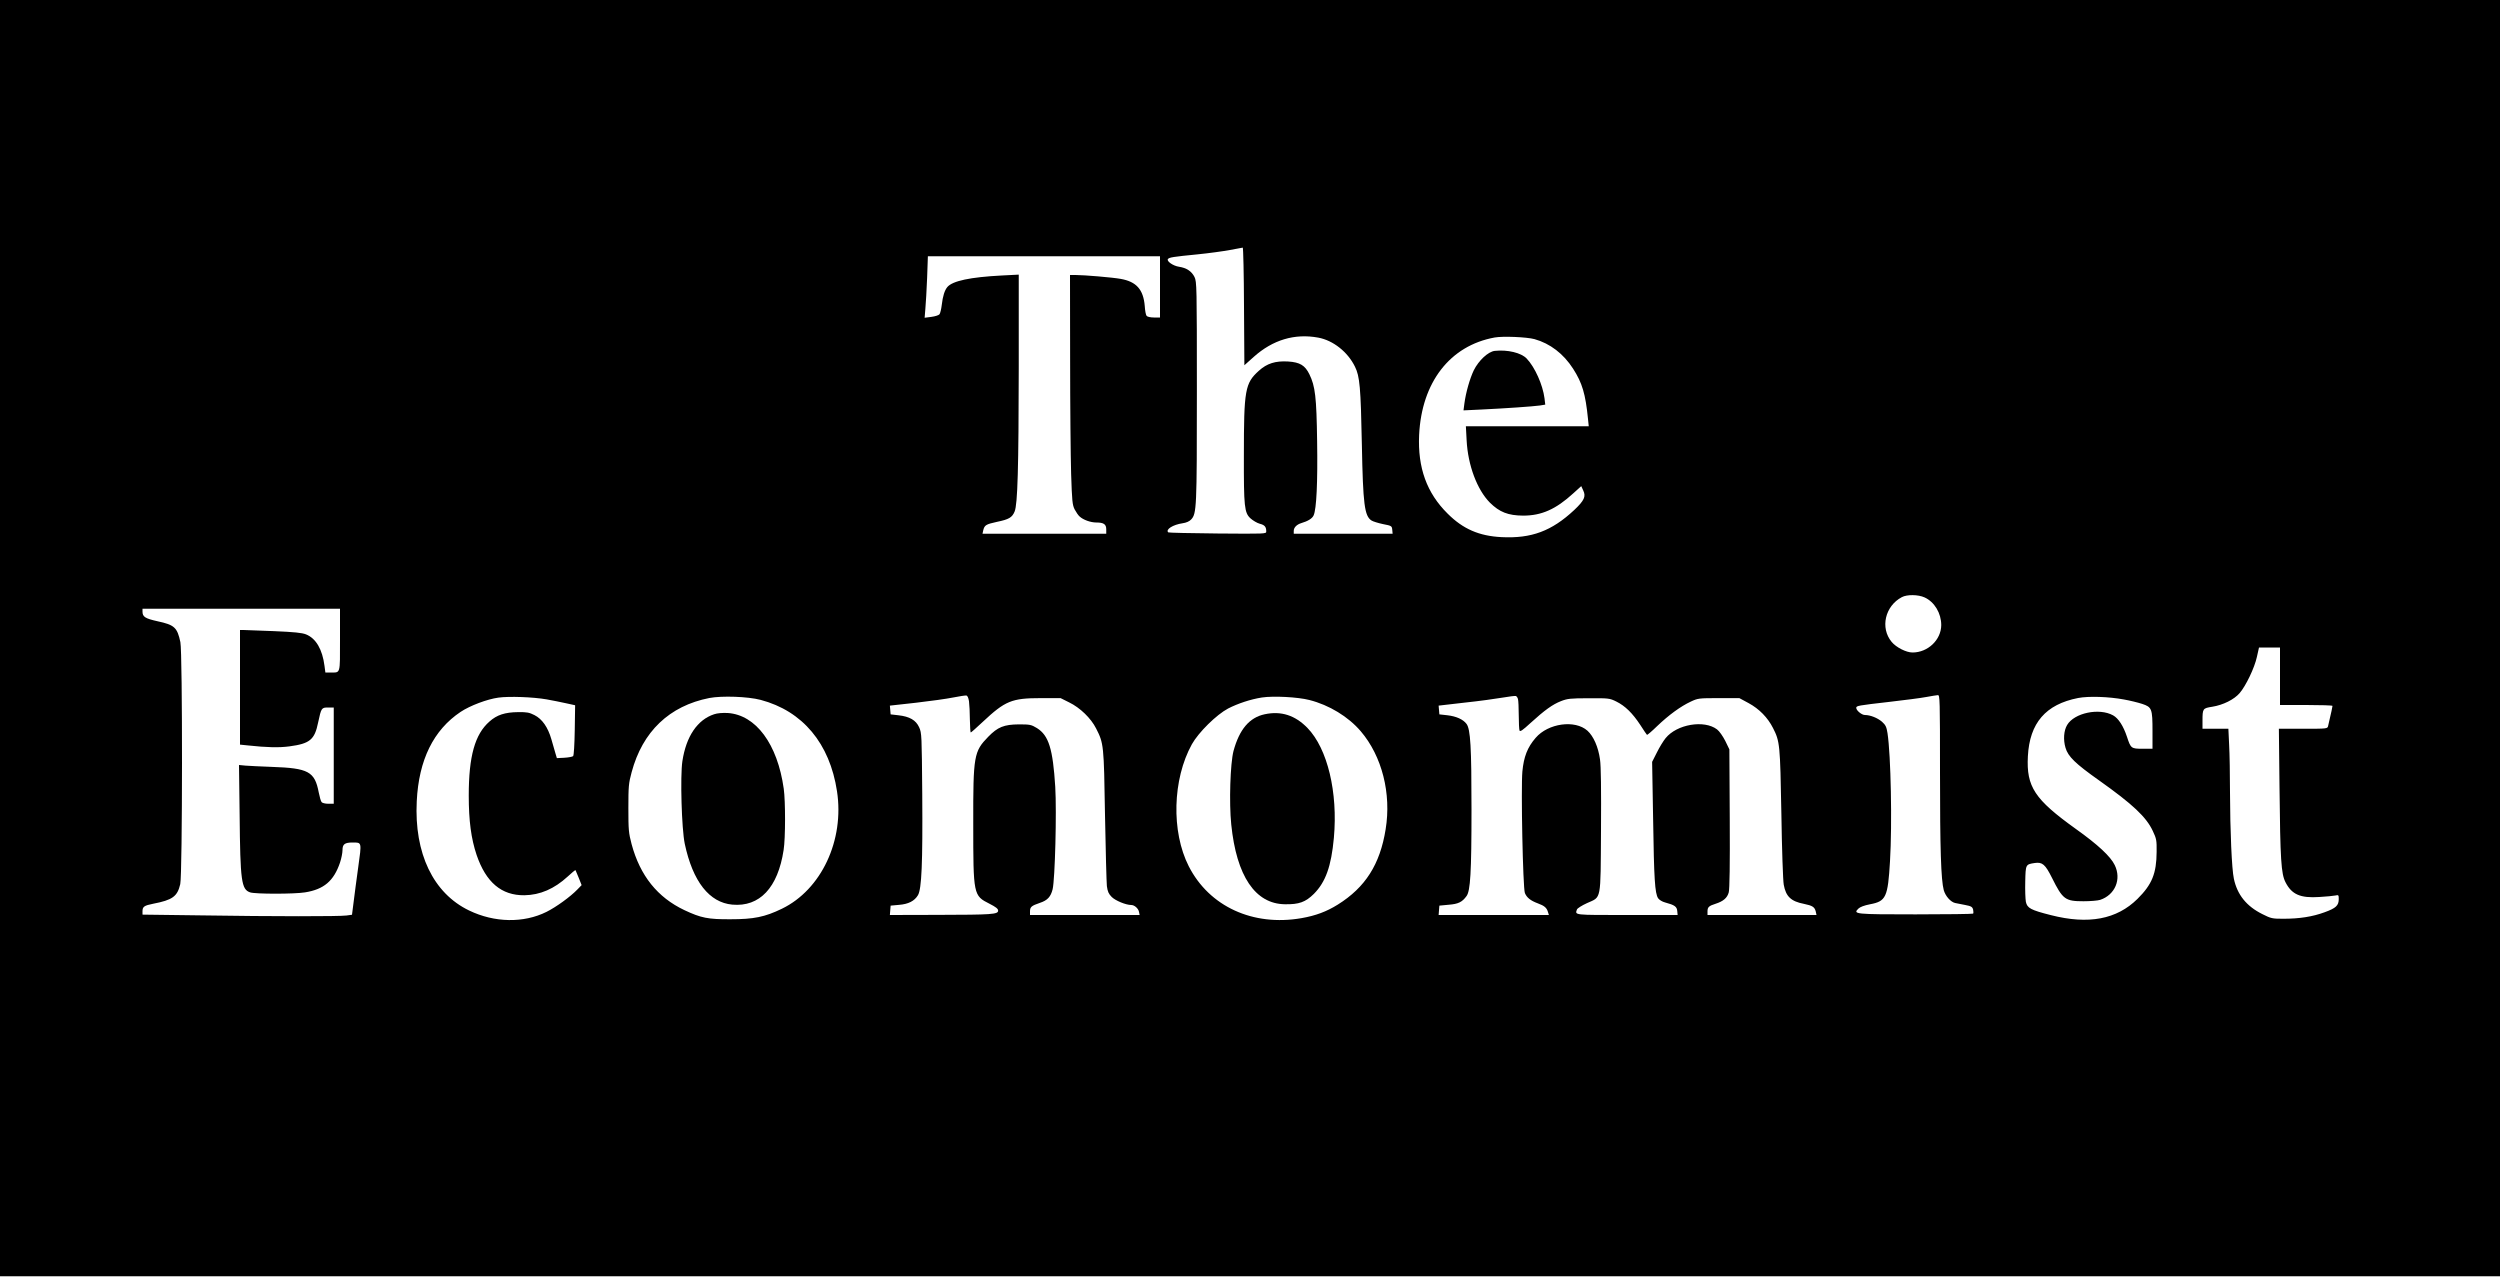
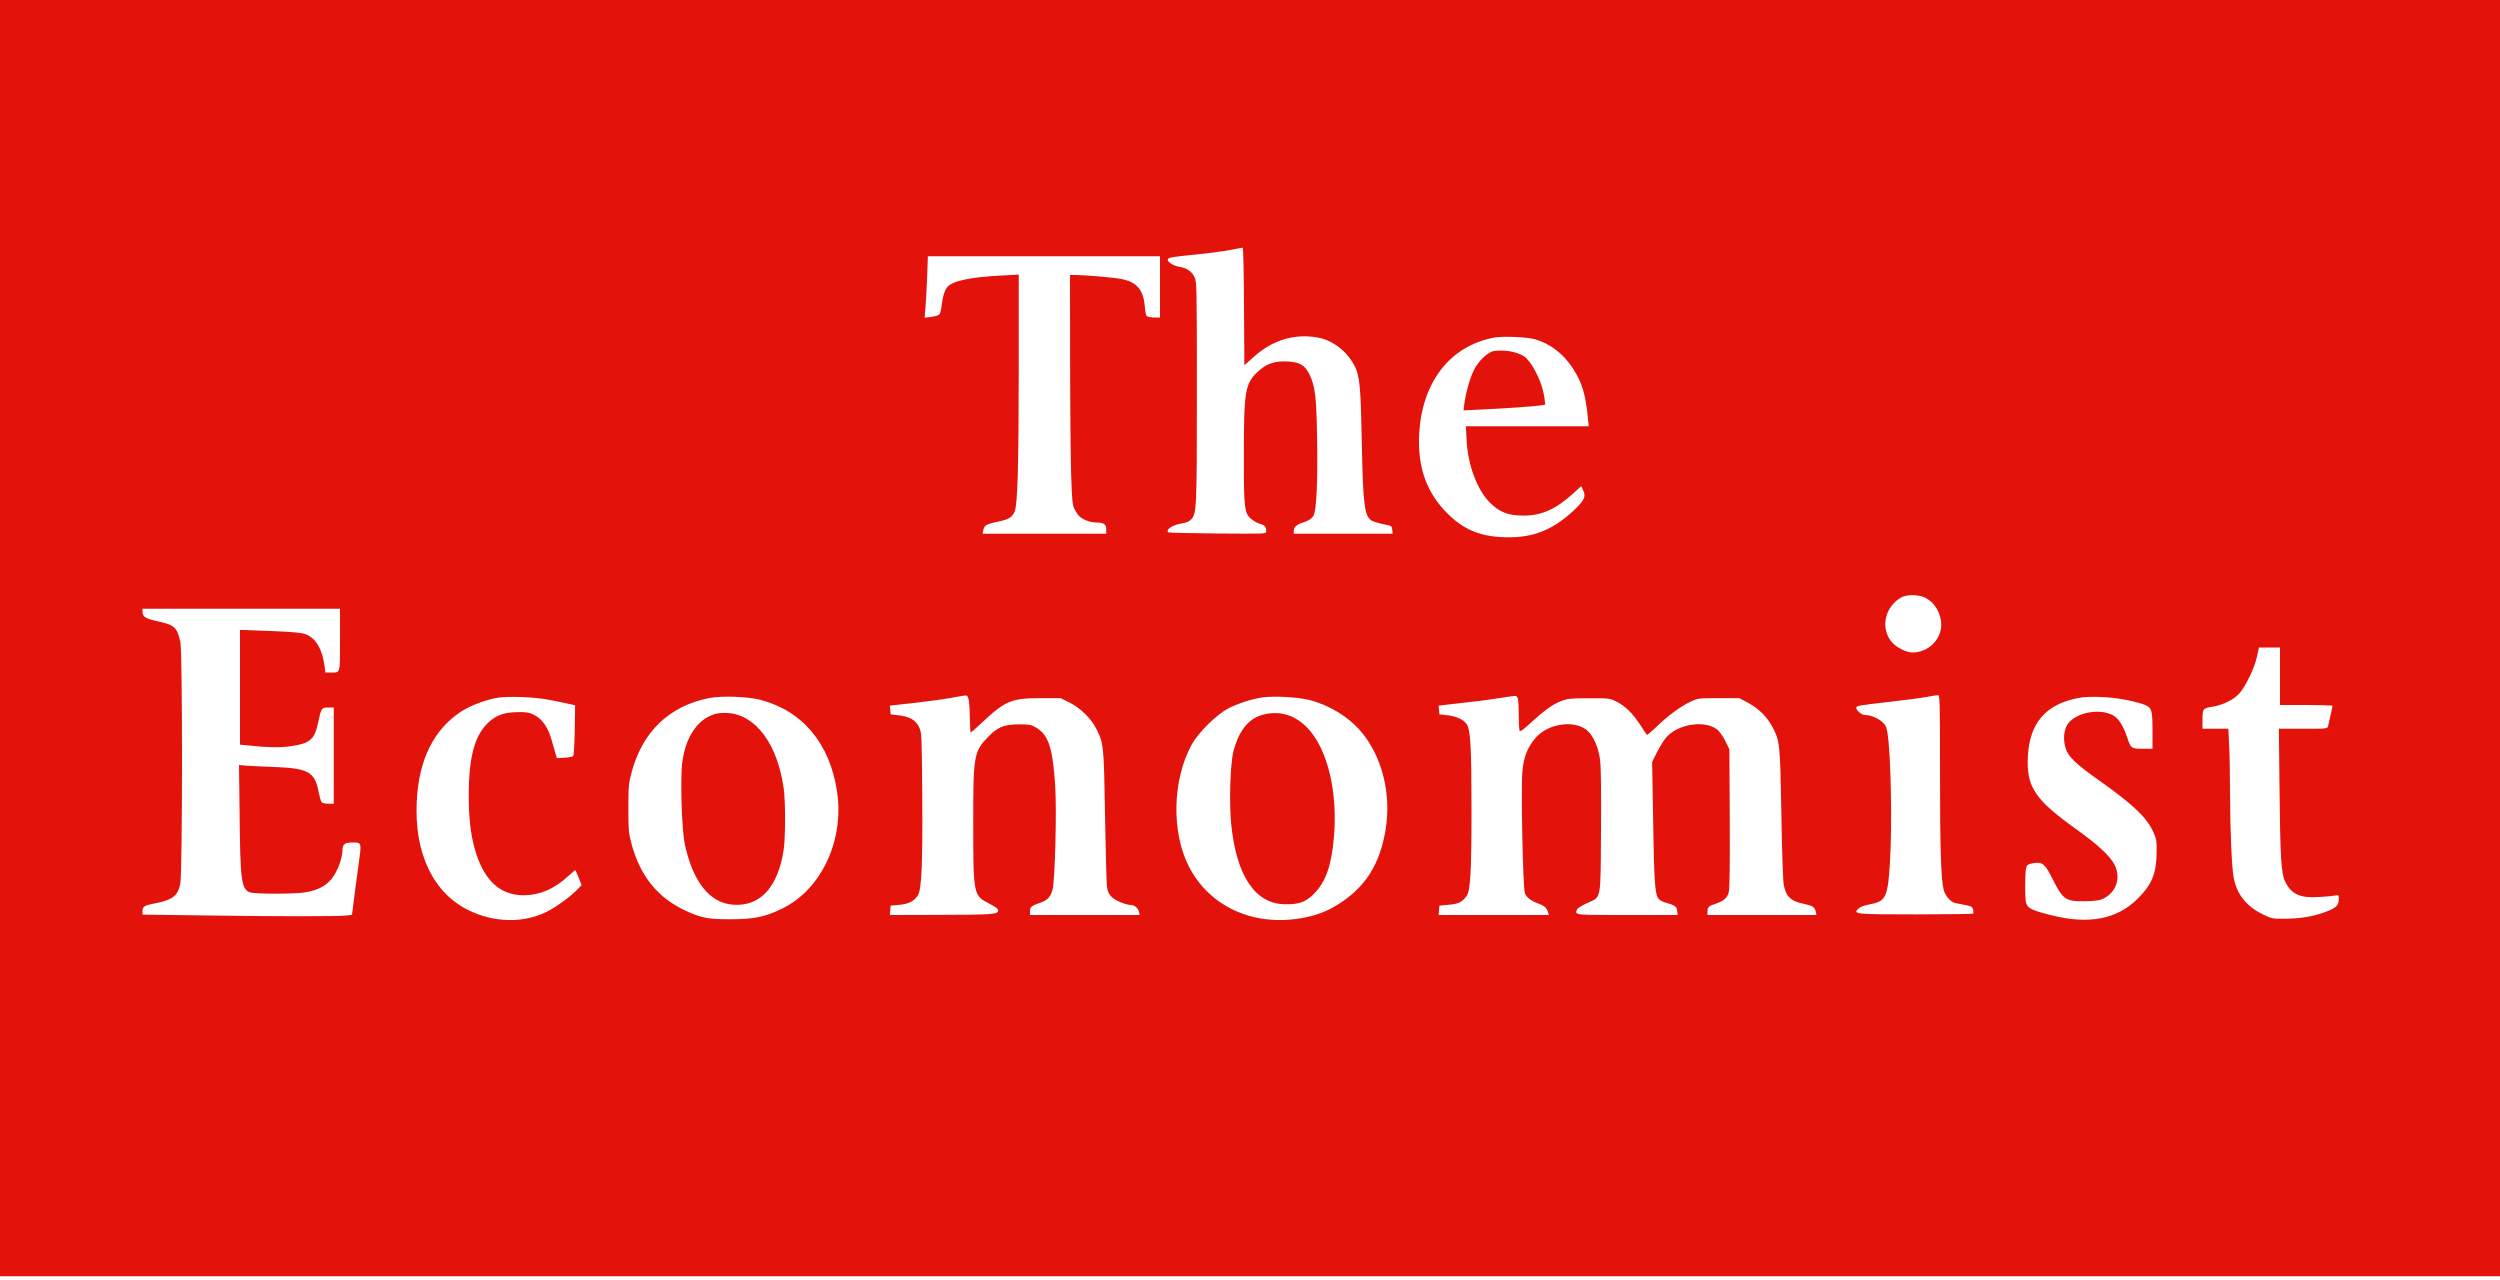
- <svg xmlns="http://www.w3.org/2000/svg" version="1.0" width="2000pt" height="1024pt" viewBox="0 0 2000 1024" preserveAspectRatio="xMidYMid meet">
+ <svg xmlns="http://www.w3.org/2000/svg" xmlns:xlink="http://www.w3.org/1999/xlink" version="1.0" width="2000pt" height="1024pt" viewBox="0 0 2000 1024" preserveAspectRatio="xMidYMid meet">
+   <style type="text/css">
+    .blur {
+      filter: url(#svgFilter);
+    }
+  </style>
+   <filter id="svgFilter" x="-50%" y="-50%" width="200%" height="200%">
+     <feGaussianBlur id="svgFilterBlur" in="SourceGraphic" result="Blur" stdDeviation="150" />
+   </filter>
+   <animate xlink:href="#svgFilterBlur" attributeName="stdDeviation" values="150;0;150" dur="3s" fill="freeze" repeatCount="indefinite" />
  <link rel="stylesheet" type="text/css" href="../css/svg-style.css" />
  <style>

</style>
-   <g transform="translate(0,1024) scale(0.1,-0.1)" fill="#000000" stroke="none">
+   <g transform="translate(0,1024) scale(0.1,-0.1)" fill="#E3120B" stroke="none">
    <path d="M0 5135 l0 -5105 10000 0 10000 0 0 5105 0 5105 -10000 0 -10000 0 0 -5105z m9952 2654 l3 -471 75 67 c152 136 327 189 516 154 119 -22 236 -114 294 -233 38 -77 46 -163 55 -626 9 -476 21 -568 77 -604 12 -8 55 -21 93 -29 68 -13 70 -15 73 -45 l3 -32 -395 0 -396 0 0 23 c0 27 24 51 60 62 54 16 88 37 99 62 23 50 33 265 28 593 -5 354 -15 440 -62 536 -35 71 -75 96 -170 102 -101 6 -169 -15 -234 -74 -111 -100 -120 -152 -120 -679 -1 -410 4 -457 53 -502 19 -17 52 -37 74 -43 40 -10 52 -25 52 -62 0 -19 -6 -19 -389 -16 -214 2 -392 6 -395 9 -24 23 38 62 115 73 29 4 54 15 68 30 44 47 46 89 46 1021 0 848 -1 881 -19 919 -23 46 -64 73 -124 82 -47 7 -100 44 -89 61 9 14 42 19 236 38 90 9 207 25 260 35 53 10 99 18 103 19 4 1 9 -211 10 -470z m-672 156 l0 -245 -49 0 c-27 0 -53 6 -58 13 -6 6 -13 42 -15 79 -11 132 -67 195 -193 217 -66 12 -293 31 -361 31 l-44 0 1 -672 c0 -370 4 -783 8 -918 7 -218 10 -249 28 -285 12 -22 29 -48 40 -57 29 -27 88 -48 133 -48 60 0 80 -14 80 -55 l0 -35 -495 0 -495 0 6 28 c10 41 22 48 109 67 97 20 122 35 142 83 24 58 32 344 33 1156 l0 739 -137 -7 c-251 -13 -392 -43 -434 -92 -22 -26 -37 -73 -45 -144 -4 -33 -12 -66 -18 -74 -6 -8 -35 -17 -65 -21 l-54 -7 6 73 c4 41 10 152 14 247 l6 172 929 0 928 0 0 -245z m2996 -418 c125 -35 232 -117 309 -237 73 -114 99 -201 119 -402 l6 -58 -491 0 -492 0 6 -112 c10 -200 84 -396 186 -499 77 -76 145 -103 266 -104 148 0 262 51 402 179 l63 57 16 -35 c23 -48 8 -80 -72 -156 -181 -169 -343 -229 -582 -217 -179 9 -308 65 -431 188 -167 165 -240 367 -228 629 20 422 247 715 604 780 65 12 256 4 319 -13z m3120 -2066 c80 -36 134 -127 134 -222 -1 -118 -107 -219 -230 -219 -50 0 -131 41 -167 85 -93 112 -53 287 82 358 41 22 130 21 181 -2z m-12676 -340 c0 -278 5 -261 -75 -261 l-42 0 -7 53 c-17 132 -68 220 -148 252 -33 13 -94 19 -258 26 -118 4 -227 8 -242 9 l-28 0 0 -459 0 -458 59 -6 c157 -17 252 -19 336 -8 164 22 202 53 230 191 25 117 27 120 80 120 l45 0 0 -385 0 -385 -44 0 c-24 0 -48 6 -53 13 -6 6 -16 41 -23 77 -32 168 -82 195 -377 205 -87 3 -181 8 -209 10 l-52 5 5 -398 c5 -532 14 -597 84 -621 41 -14 352 -14 439 0 151 24 230 91 280 238 11 33 20 78 20 100 0 48 18 61 82 61 73 0 72 5 44 -196 -14 -98 -30 -225 -37 -280 l-13 -102 -44 -6 c-59 -8 -582 -8 -1165 1 l-467 6 0 27 c0 36 13 46 85 60 155 30 194 58 217 157 18 81 19 1849 1 1936 -25 118 -48 138 -183 167 -98 22 -120 35 -120 77 l0 23 790 0 790 0 0 -249z m15520 -291 l0 -230 210 0 c116 0 210 -3 210 -7 0 -7 -9 -48 -35 -160 -5 -23 -6 -23 -200 -23 l-194 0 5 -467 c6 -583 13 -693 48 -761 50 -98 119 -128 270 -118 56 3 113 9 129 12 25 6 27 4 27 -28 0 -52 -22 -73 -113 -106 -98 -36 -202 -52 -331 -52 -87 0 -98 2 -167 37 -127 63 -201 155 -228 283 -17 76 -30 384 -31 690 0 140 -3 312 -7 383 l-6 127 -104 0 -103 0 0 63 c0 99 2 101 78 113 87 14 175 58 219 109 50 58 119 202 138 289 l17 76 84 0 84 0 0 -230z m-10488 -200 c3 -25 7 -91 7 -147 1 -57 4 -103 7 -103 3 0 46 38 96 85 179 168 232 190 463 190 l160 0 68 -34 c87 -42 175 -127 216 -209 61 -120 62 -130 71 -692 5 -283 12 -540 15 -569 6 -44 14 -62 39 -87 29 -29 113 -64 156 -64 26 0 57 -28 62 -55 l5 -25 -438 0 -439 0 0 29 c0 35 11 45 79 68 61 20 87 49 102 109 19 80 33 617 21 819 -19 304 -52 411 -146 470 -46 28 -56 30 -145 30 -119 -1 -169 -21 -245 -99 -115 -118 -121 -150 -120 -696 0 -571 1 -575 130 -640 51 -26 69 -40 69 -55 0 -30 -48 -33 -483 -34 l-383 -1 3 38 3 37 66 6 c77 6 125 31 153 78 29 51 38 252 34 806 -4 474 -4 491 -25 537 -26 57 -76 86 -167 96 l-61 7 -3 35 -3 35 208 23 c114 13 249 32 298 42 50 10 97 17 105 16 10 -1 17 -17 22 -46z m4392 17 c3 -12 6 -70 6 -129 0 -58 3 -113 6 -122 5 -12 25 2 87 59 114 104 178 150 245 176 51 20 75 23 222 23 160 1 167 0 220 -26 71 -35 130 -93 192 -187 27 -42 51 -78 54 -80 2 -2 39 29 81 70 93 89 189 159 269 196 57 27 65 28 224 28 l165 0 74 -40 c85 -46 153 -116 195 -199 55 -108 57 -130 67 -685 4 -283 13 -539 19 -569 17 -94 58 -133 162 -153 68 -14 85 -25 94 -61 l6 -28 -436 0 -436 0 0 29 c0 34 11 44 65 61 62 20 93 47 105 91 7 26 10 223 8 592 l-3 552 -33 68 c-19 37 -47 78 -66 92 -103 78 -321 41 -411 -70 -18 -22 -50 -74 -70 -115 l-38 -75 8 -460 c7 -476 14 -592 40 -631 9 -13 33 -28 57 -34 75 -20 93 -33 96 -68 l3 -32 -405 0 c-431 0 -417 -2 -400 45 4 9 40 32 80 50 117 53 108 9 112 580 2 331 0 516 -8 570 -14 100 -52 185 -100 229 -100 90 -315 60 -415 -57 -66 -76 -95 -152 -106 -269 -12 -132 4 -930 20 -972 15 -37 45 -61 104 -83 52 -19 71 -35 81 -70 l7 -23 -441 0 -441 0 3 38 3 37 74 7 c77 6 108 21 143 69 31 41 40 189 40 694 0 498 -8 642 -40 684 -27 36 -82 61 -154 69 l-63 7 -3 35 -3 35 208 24 c114 12 251 31 303 40 52 9 100 15 107 13 6 -2 14 -13 17 -25z m3376 -584 c0 -615 8 -862 30 -944 13 -47 55 -95 91 -103 13 -3 49 -10 81 -16 48 -9 57 -15 63 -37 3 -14 3 -28 0 -32 -4 -3 -211 -6 -460 -6 -487 0 -503 2 -458 46 13 13 47 26 94 35 127 24 142 56 159 344 18 298 7 848 -20 1025 -8 50 -15 65 -44 91 -36 31 -94 54 -137 54 -25 0 -69 36 -69 57 0 17 12 19 265 48 121 14 254 31 295 39 41 8 83 14 93 15 16 1 17 -35 17 -616z m-11147 582 c45 -8 115 -22 155 -31 l73 -16 -3 -199 c-2 -115 -7 -202 -13 -208 -5 -5 -37 -11 -70 -13 l-60 -3 -12 40 c-6 22 -21 72 -32 111 -28 97 -74 162 -135 193 -41 21 -61 25 -131 24 -105 -1 -170 -22 -229 -75 -117 -102 -166 -278 -166 -592 0 -203 19 -345 63 -476 75 -219 199 -324 382 -322 126 2 239 51 347 150 32 30 60 53 62 51 1 -2 13 -30 26 -62 l23 -58 -34 -35 c-56 -58 -169 -140 -247 -179 -183 -91 -416 -87 -619 11 -287 138 -440 457 -419 874 16 331 134 570 351 715 75 50 213 102 302 114 85 12 278 5 386 -14z m1712 -4 c336 -89 553 -348 611 -731 60 -392 -125 -787 -441 -940 -136 -66 -225 -84 -410 -84 -181 -1 -236 10 -370 73 -215 102 -354 275 -422 527 -24 91 -26 115 -26 289 0 173 2 199 26 287 87 326 302 531 622 594 100 19 307 12 410 -15z m4390 -1 c158 -40 311 -133 411 -250 170 -199 246 -498 199 -785 -45 -280 -162 -464 -383 -602 -90 -56 -176 -88 -289 -108 -389 -68 -739 93 -903 415 -141 277 -130 696 25 976 53 95 197 237 290 286 78 40 180 74 270 88 91 14 287 4 380 -20z m6517 4 c46 -8 111 -24 145 -35 78 -26 83 -38 83 -220 l0 -139 -80 0 c-90 0 -94 3 -124 95 -29 87 -68 148 -111 172 -111 62 -311 20 -368 -77 -27 -45 -32 -118 -13 -182 20 -70 79 -127 267 -260 272 -193 379 -294 431 -405 30 -63 32 -76 31 -168 -1 -173 -37 -261 -153 -376 -166 -164 -392 -207 -693 -130 -162 41 -189 56 -200 106 -4 22 -7 95 -5 163 3 137 3 137 76 148 61 9 84 -11 138 -119 86 -173 106 -187 252 -187 54 0 114 5 133 11 120 40 172 165 117 278 -33 69 -135 164 -312 290 -329 236 -396 337 -383 581 14 266 142 415 402 466 83 16 245 11 367 -12z" />
    <path d="M11958 7433 c-53 -6 -129 -77 -168 -156 -31 -65 -63 -175 -75 -266 l-7 -54 148 7 c186 9 405 24 463 32 l43 7 -6 51 c-14 108 -77 249 -143 318 -44 46 -153 72 -255 61z" />
    <path d="M5713 4526 c-134 -44 -224 -177 -254 -376 -18 -120 -6 -541 19 -660 64 -302 196 -470 380 -487 219 -20 365 135 411 437 15 94 15 390 1 490 -50 358 -223 591 -448 606 -42 2 -83 -1 -109 -10z" />
    <path d="M10118 4526 c-123 -26 -203 -121 -250 -294 -26 -100 -36 -414 -18 -588 42 -413 192 -635 429 -638 113 -2 165 17 232 83 94 95 139 220 160 448 33 365 -51 714 -211 879 -99 102 -211 138 -342 110z" />
  </g>
</svg>
